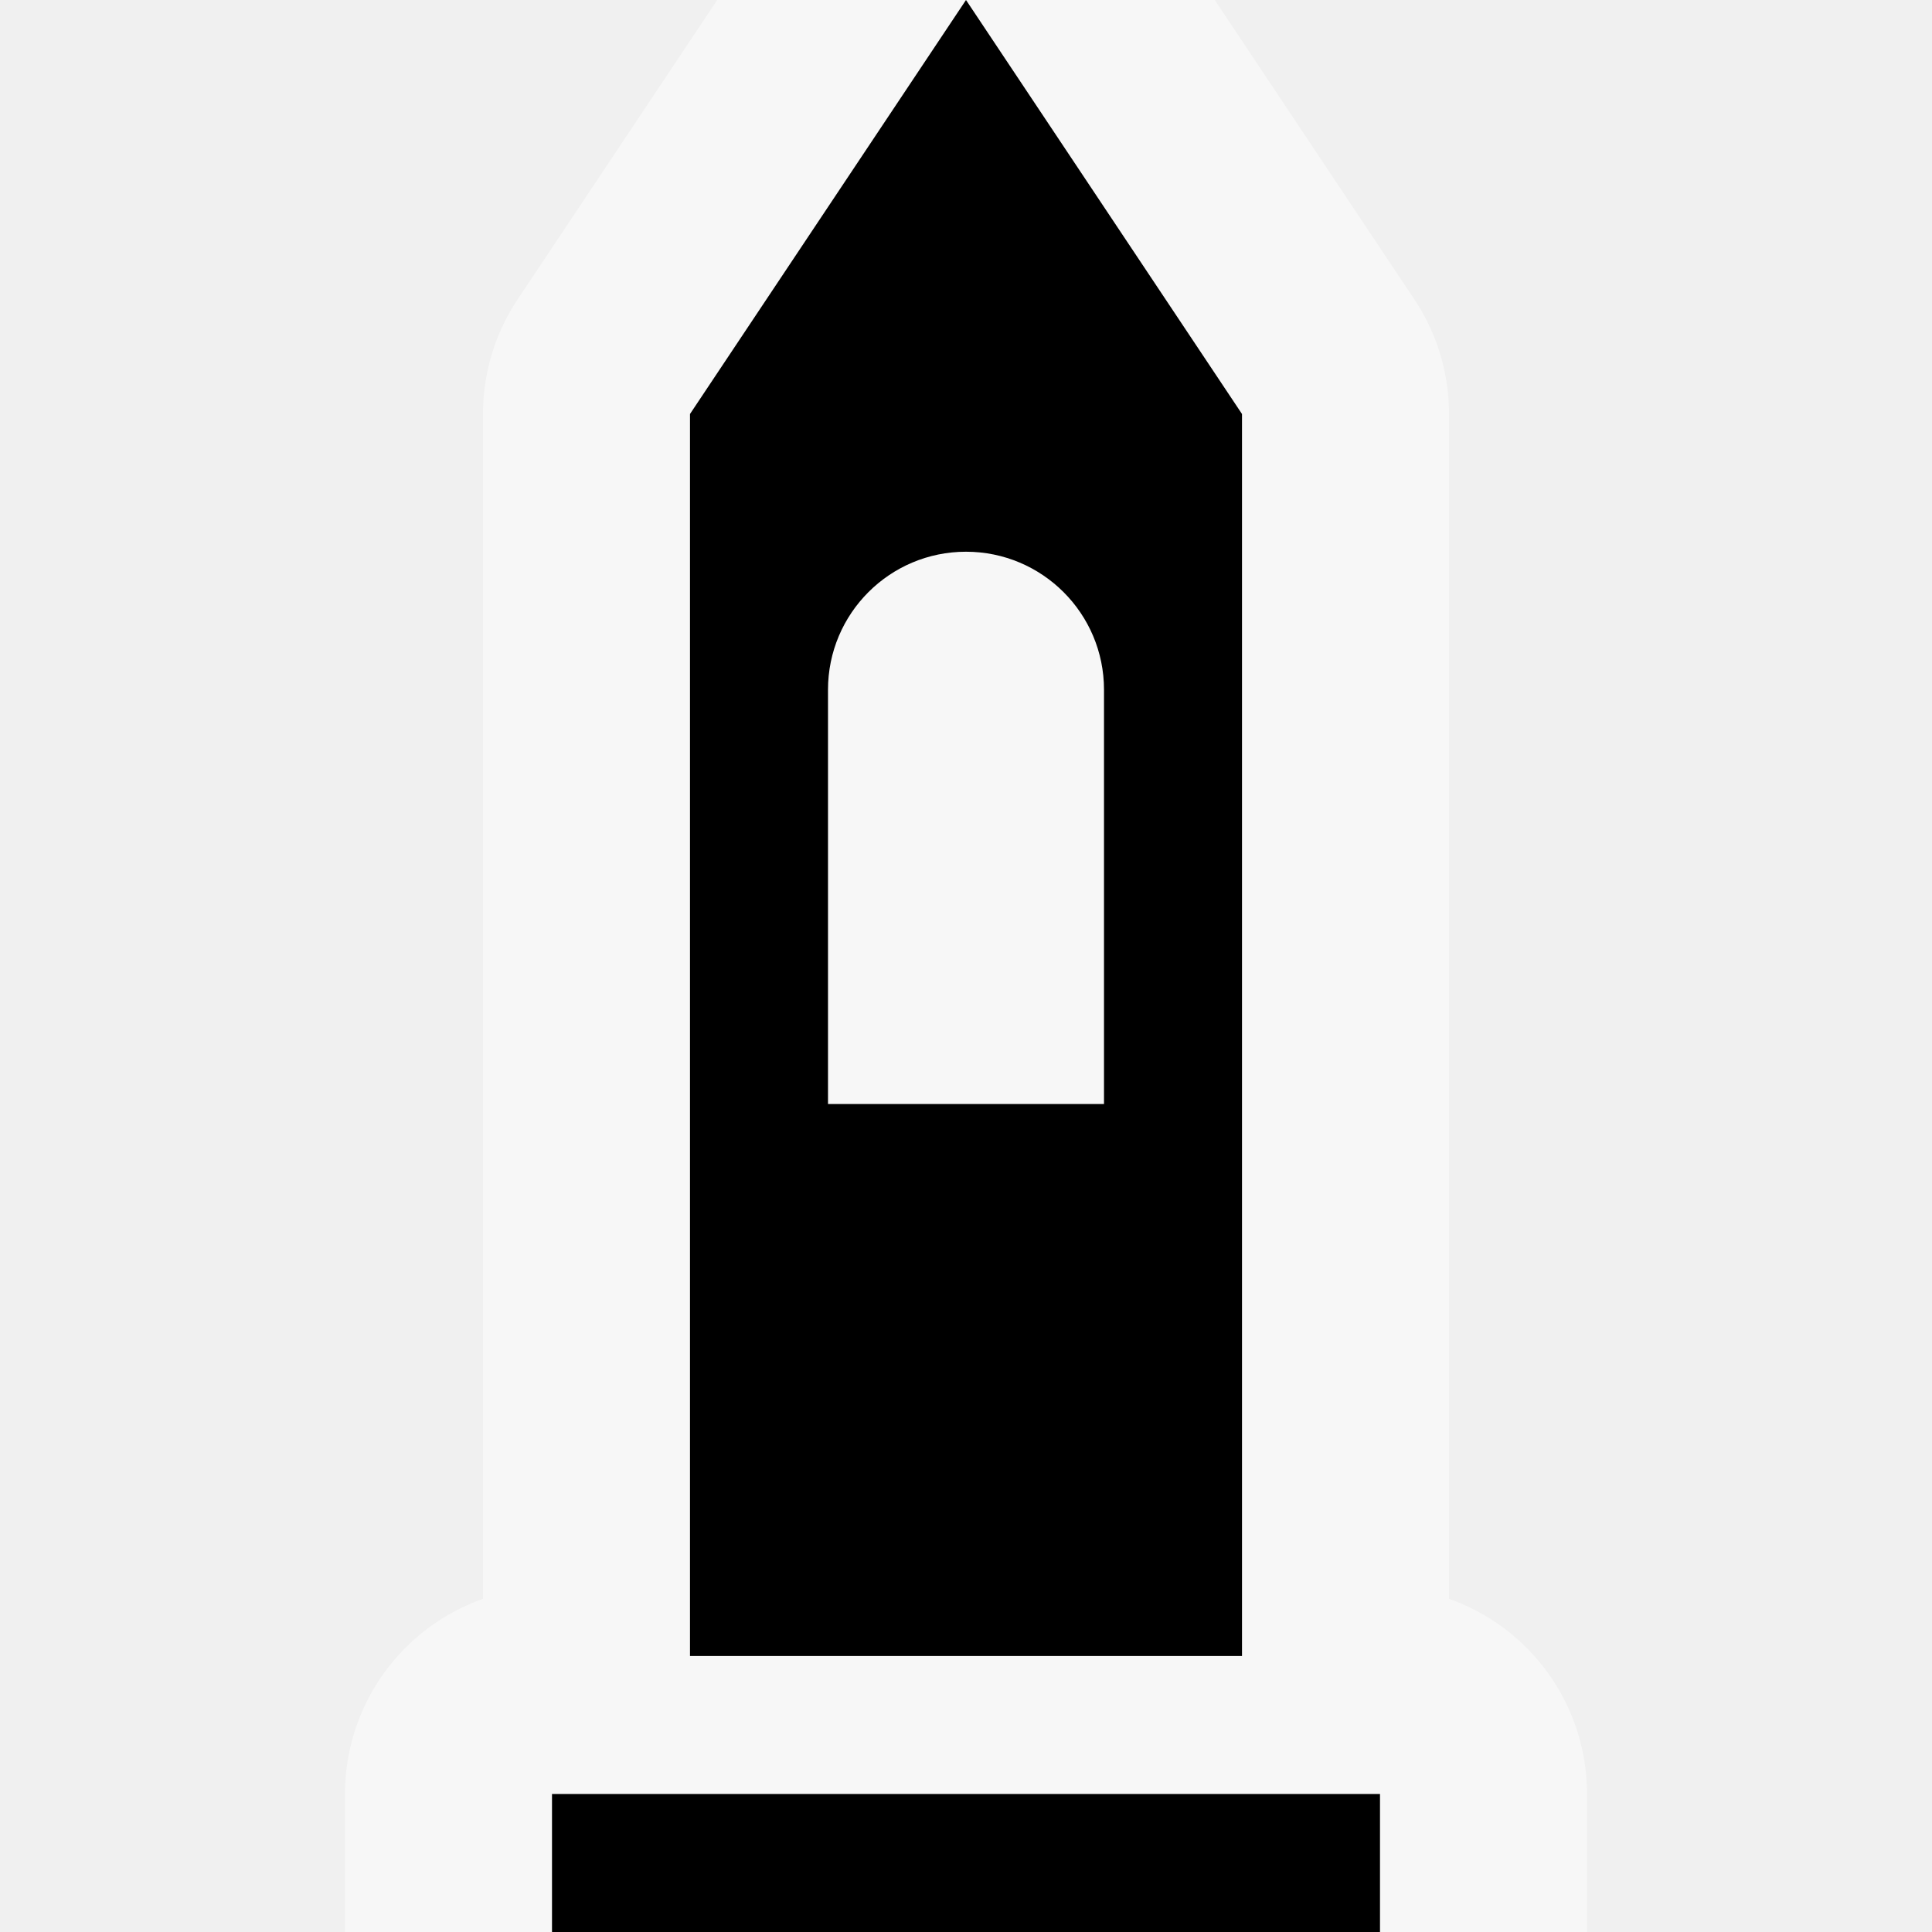
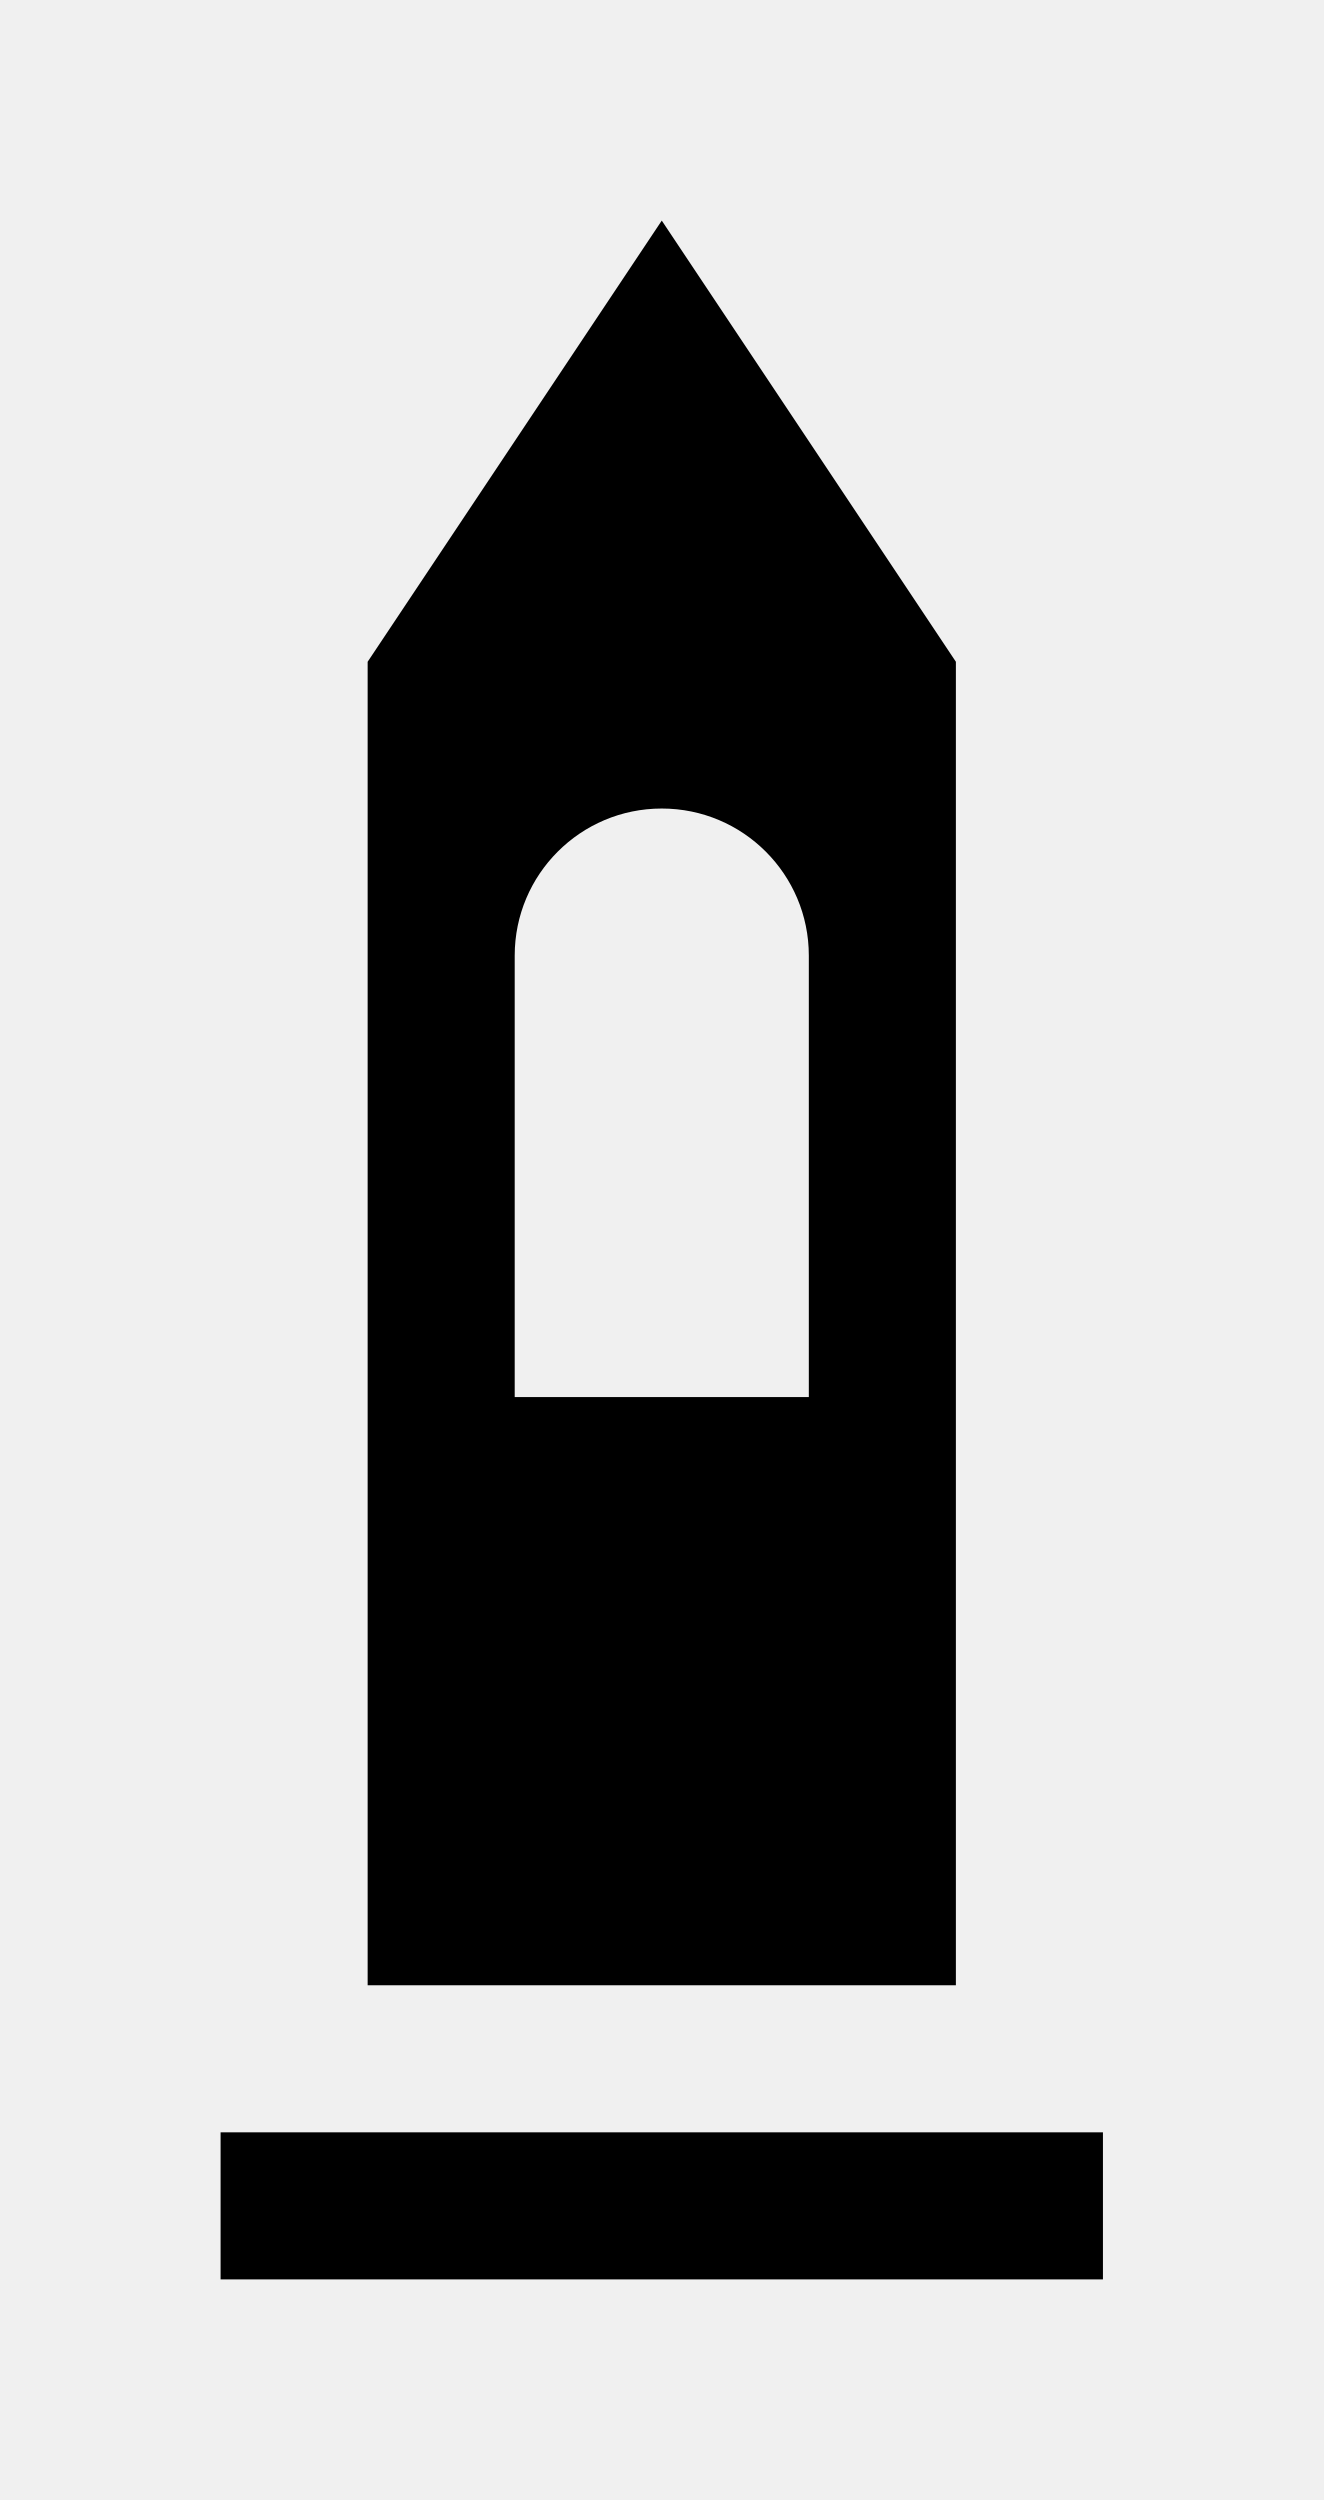
- <svg xmlns="http://www.w3.org/2000/svg" width="14" height="14">
-   <path d="M7 0L5 3v9h4V3zm0 3.998a1 1 0 011 1A1 1 0 008 5v3H6V5a1 1 0 000-.002 1 1 0 011-1zM4 13v1h6v-1z" opacity=".5" fill="none" stroke="#fff" stroke-width="3" stroke-linecap="round" stroke-linejoin="round" stroke-opacity=".976" paint-order="markers stroke fill" />
-   <path d="M7 0L5 3v9h4V3L7 0zm0 3.998a1 1 0 011 1A1 1 0 008 5v3H6V5a1 1 0 000-.002 1 1 0 011-1zM4 13v1h6v-1H4z" paint-order="markers stroke fill" />
+ <svg xmlns="http://www.w3.org/2000/svg" width="9" height="17" version="1.1">
+   <path d="M 4.5,1.5 L 2.5,4.5 V 13.5 H 6.5 V 4.5 Z M 4.5,5.498 A 1,1 0 0 1 5.5,6.498 A 1,1 0 0 0 5.5,6.5 V 9.5 H 3.5 V 6.5 A 1,1 0 0 0 3.5,6.498 A 1,1 0 0 1 4.5,5.498 Z M 1.5,14.5 V 15.5 H 7.5 V 14.5 Z" />
</svg>
